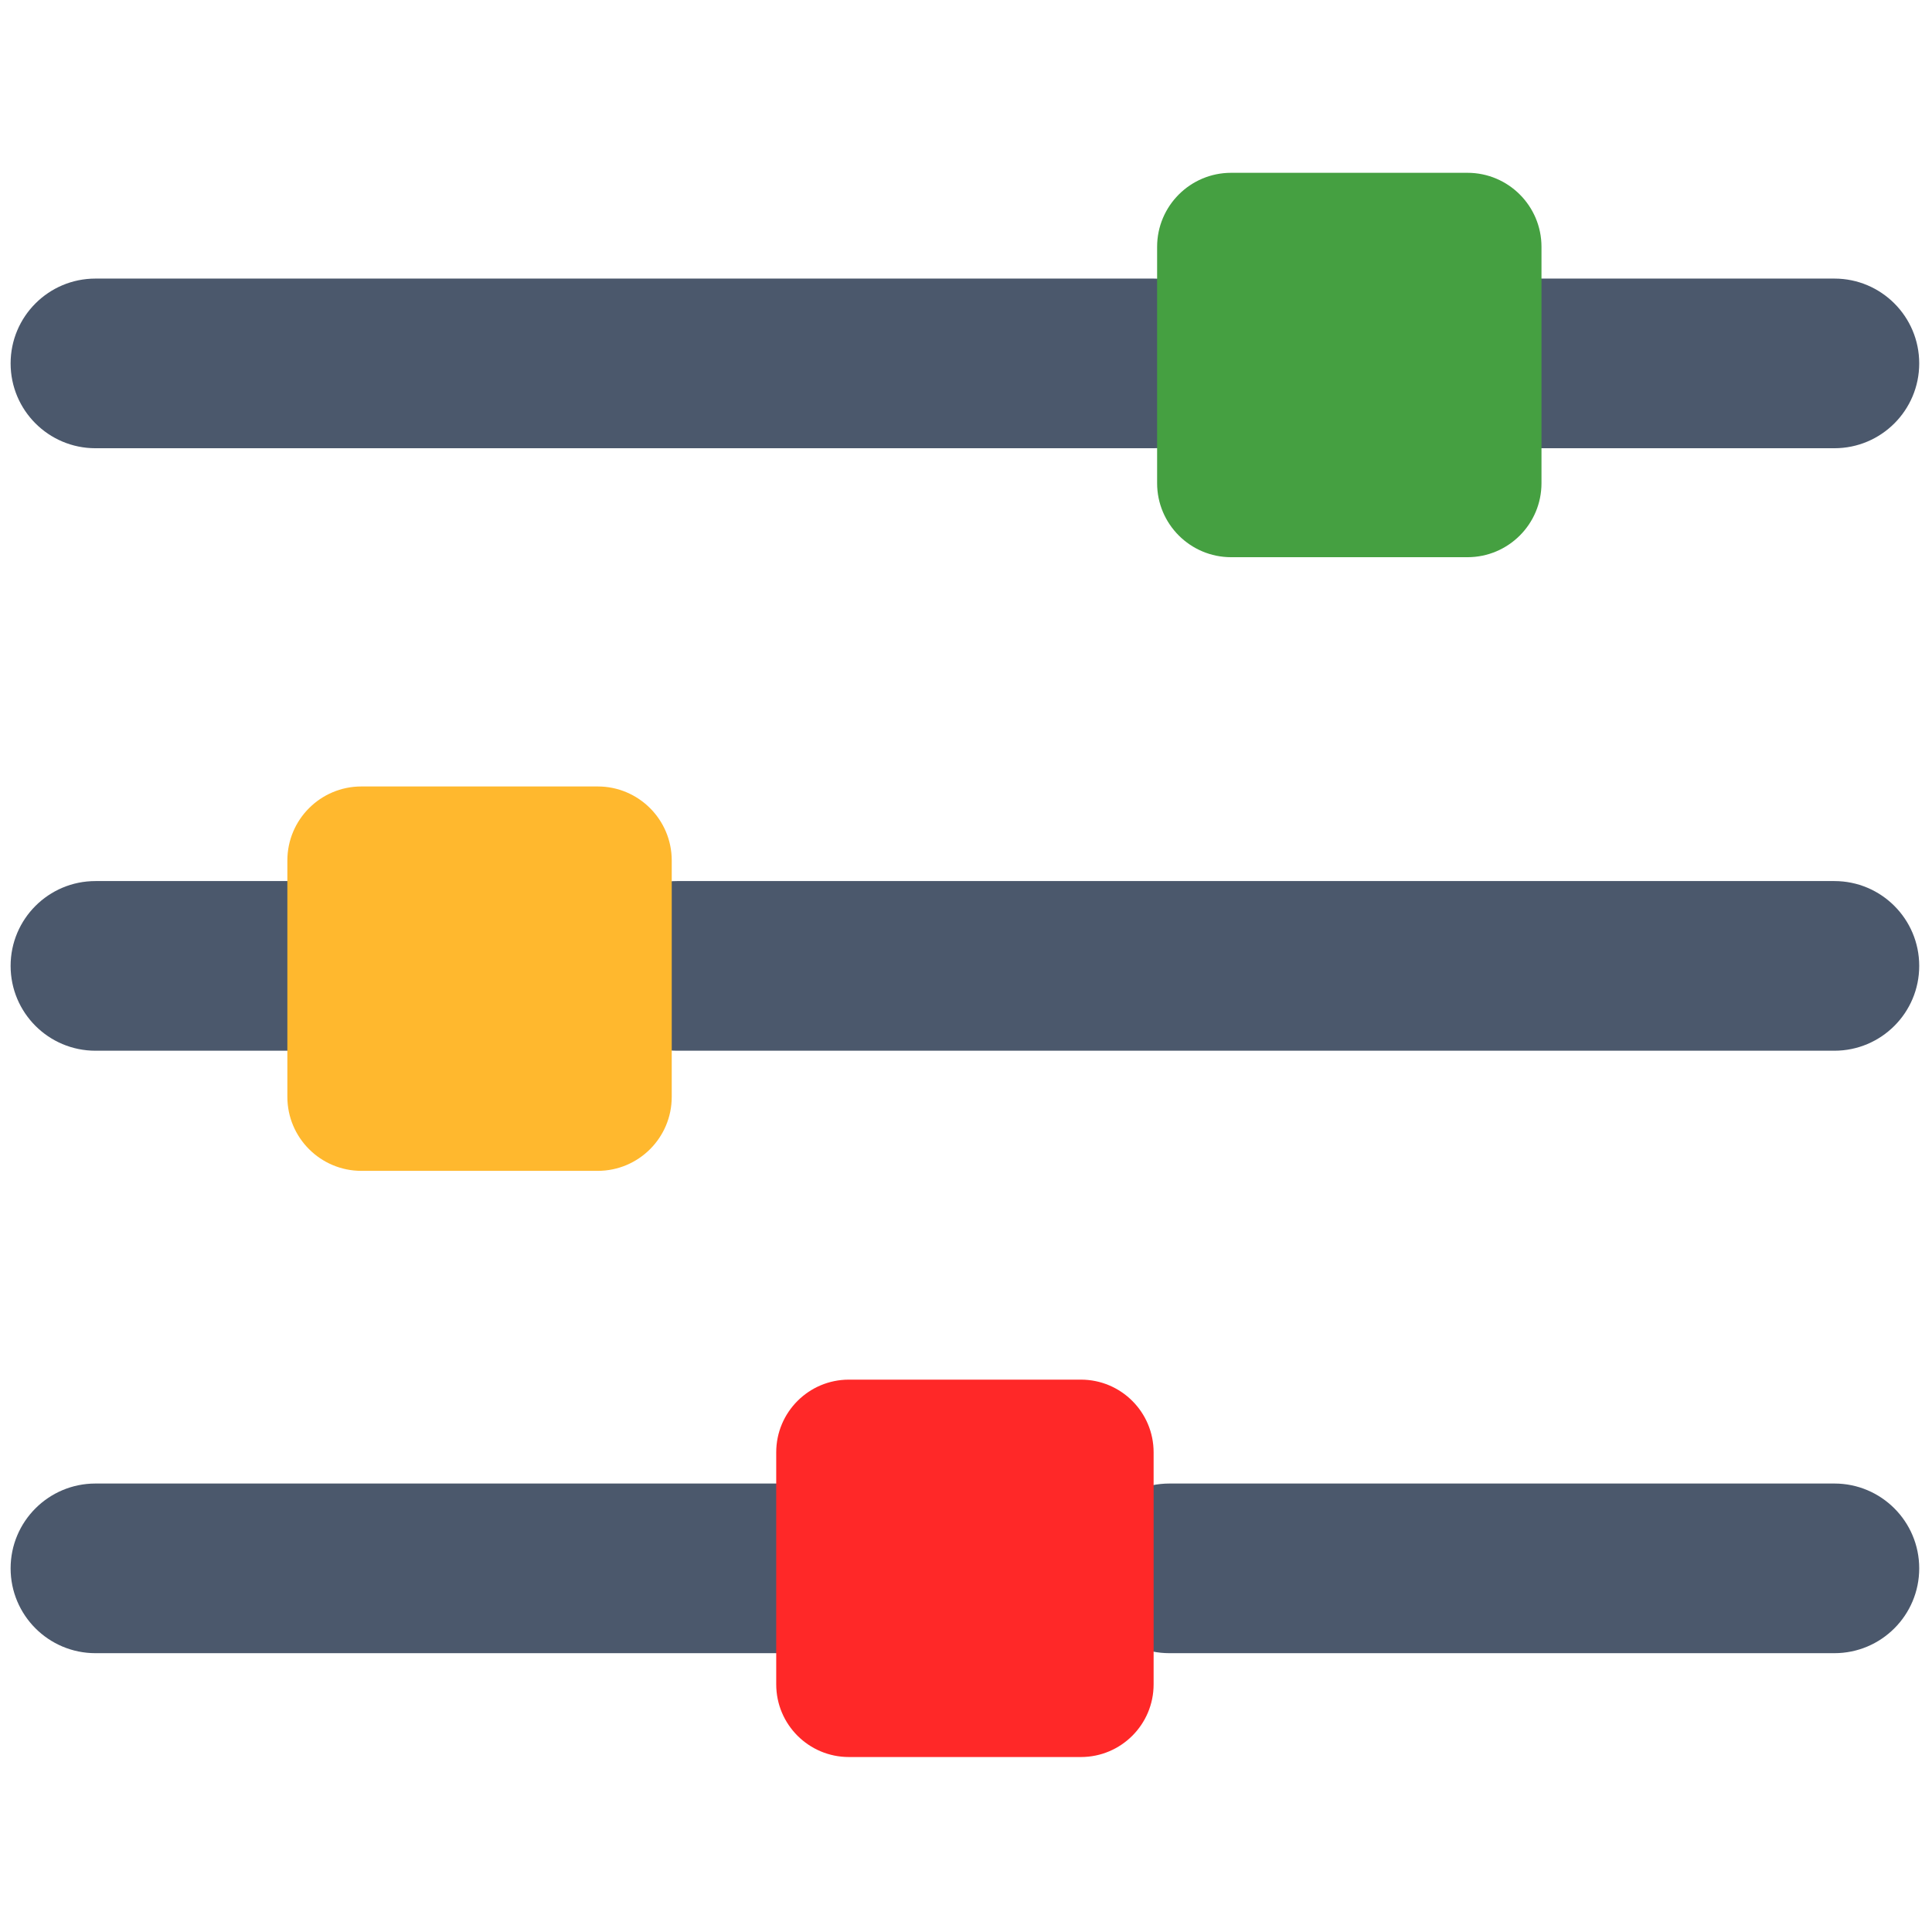
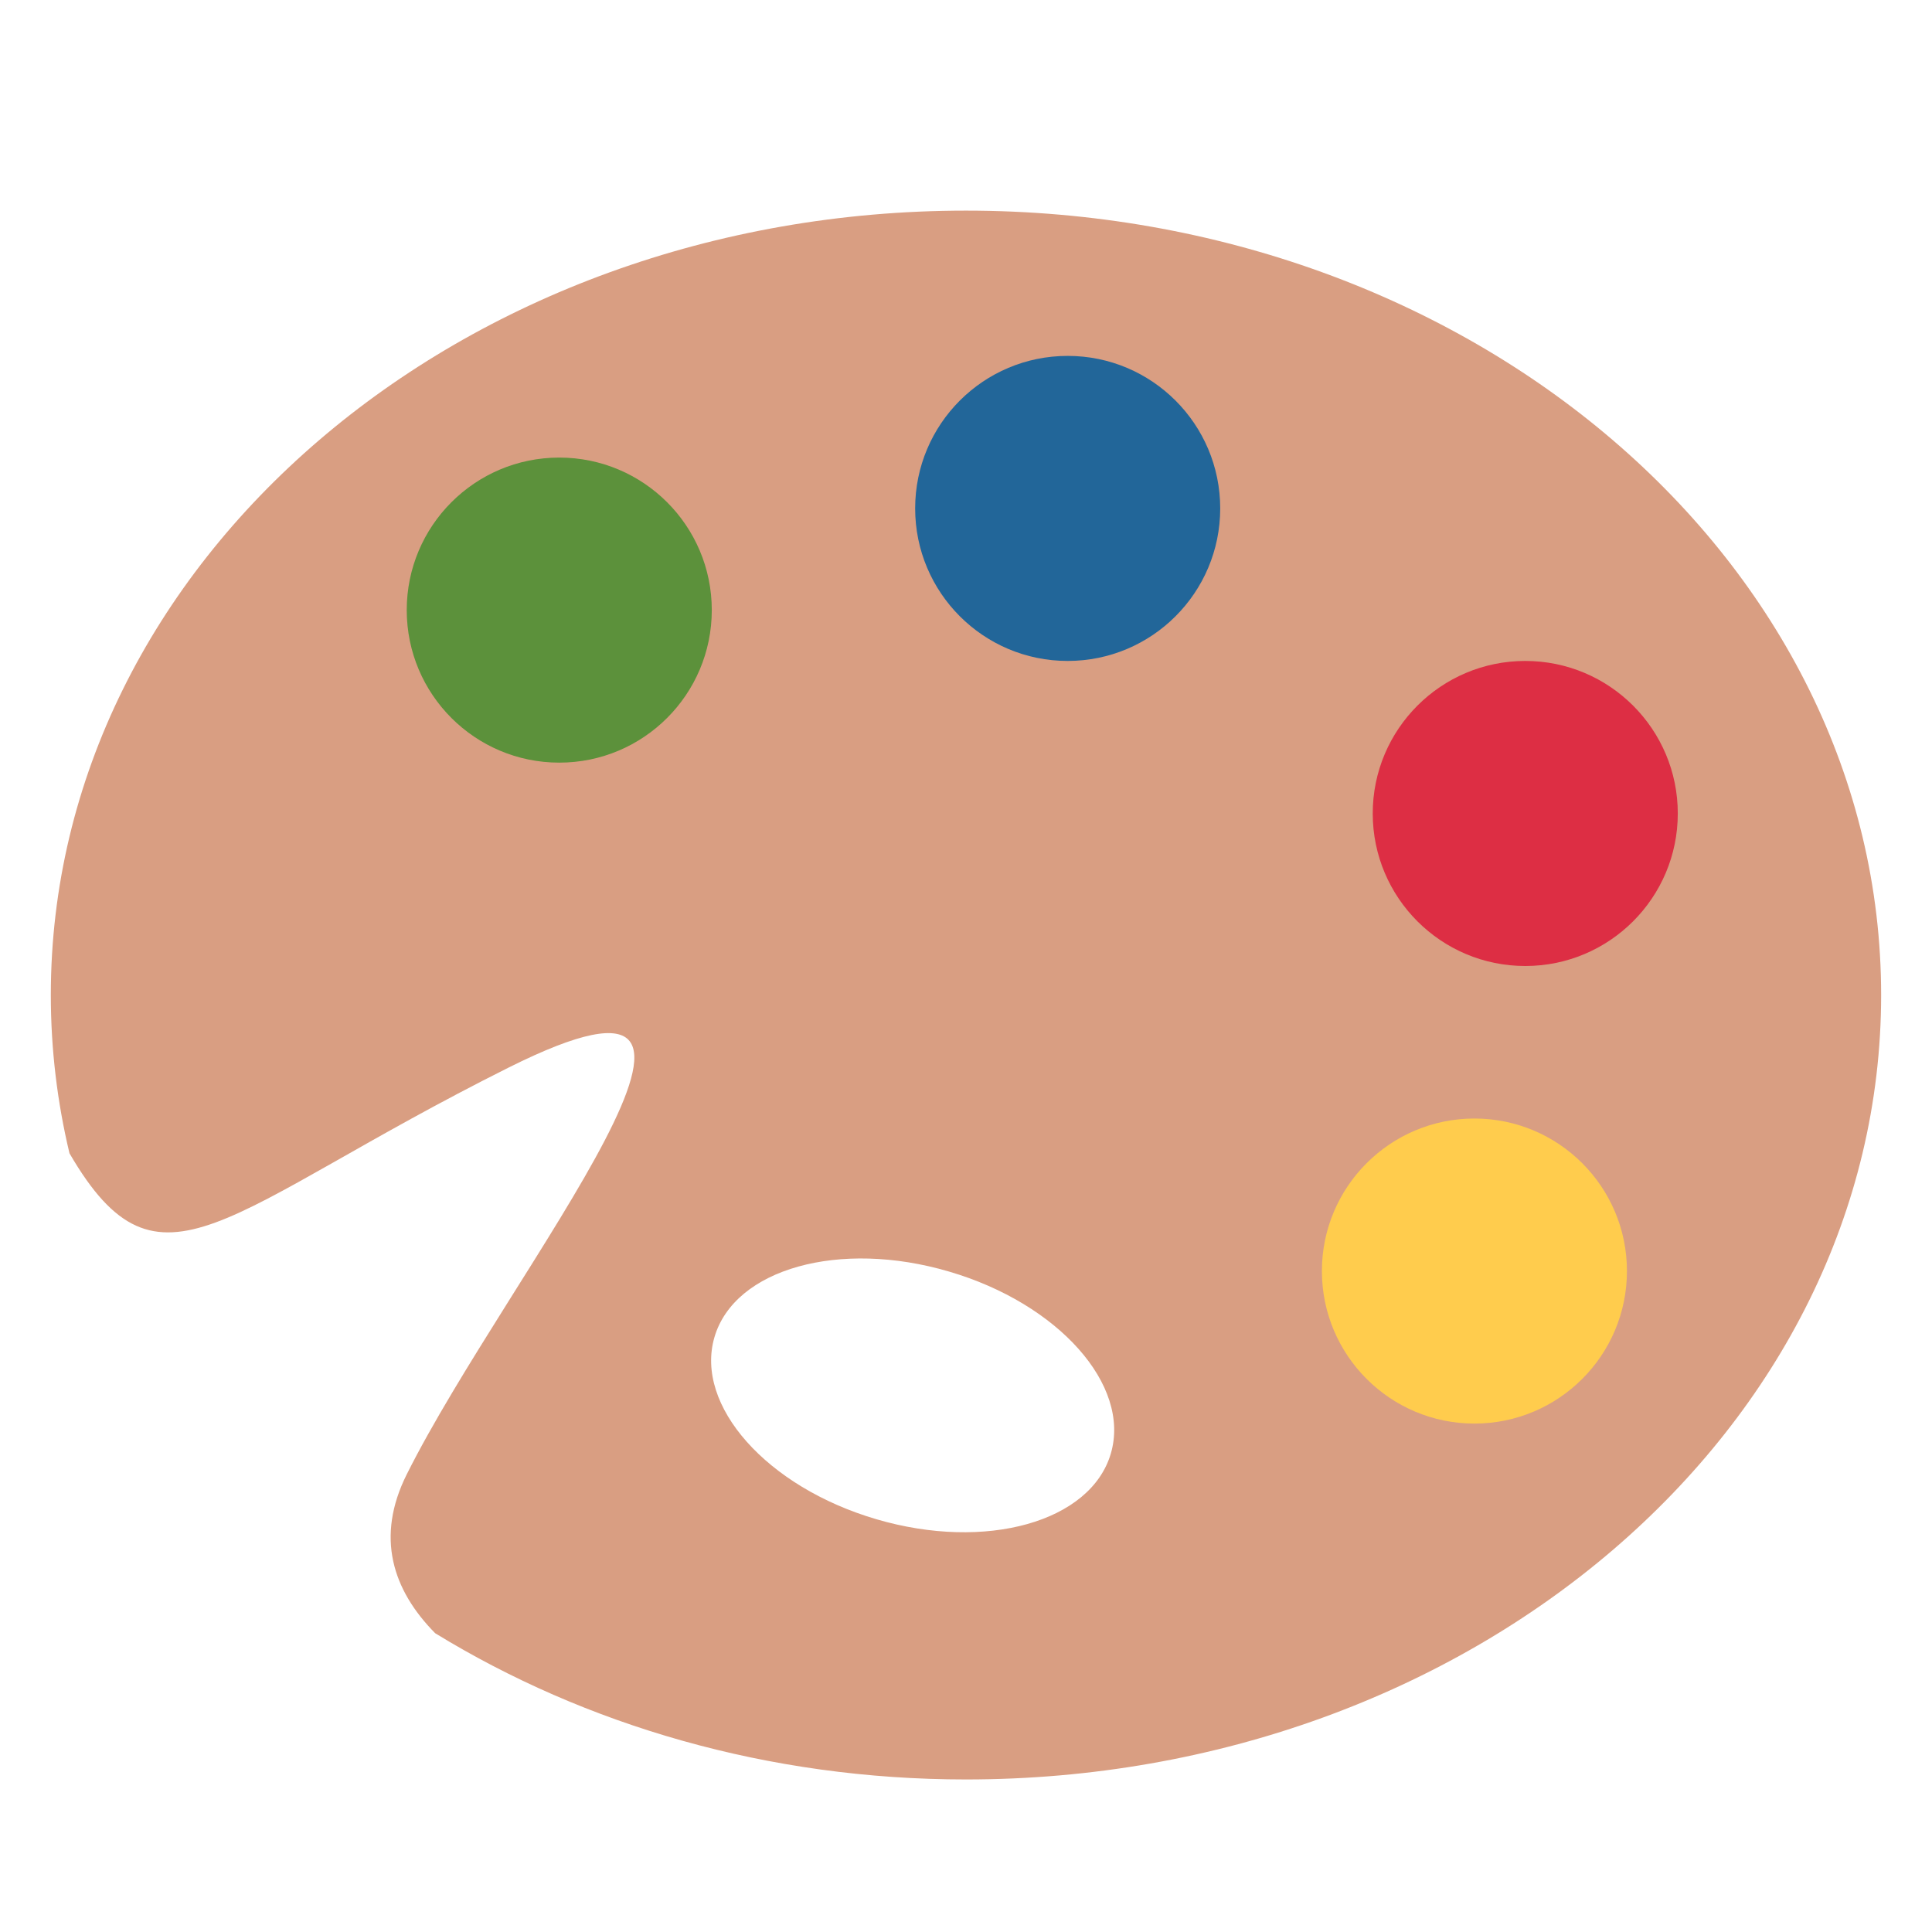
- <svg xmlns="http://www.w3.org/2000/svg" version="1.1" width="256" height="256" viewBox="0 0 256 256" xml:space="preserve">
-   <defs>
- </defs>
-   <g style="stroke: none; stroke-width: 0; stroke-dasharray: none; stroke-linecap: butt; stroke-linejoin: miter; stroke-miterlimit: 10; fill: none; fill-rule: nonzero; opacity: 1;" transform="translate(1.406593 1.406593) scale(2.81 2.81)">
-     <path d="M 86 77.455 H 54.645 c -2.209 0 -4 -1.791 -4 -4 s 1.791 -4 4 -4 H 86 c 2.209 0 4 1.791 4 4 S 88.209 77.455 86 77.455 z" style="stroke: none; stroke-width: 1; stroke-dasharray: none; stroke-linecap: butt; stroke-linejoin: miter; stroke-miterlimit: 10; fill: rgb(75,88,108); fill-rule: nonzero; opacity: 1;" transform=" matrix(1 0 0 1 0 0) " stroke-linecap="round" />
-     <path d="M 53.897 20.636 H 4 c -2.209 0 -4 -1.791 -4 -4 s 1.791 -4 4 -4 h 49.897 c 2.209 0 4 1.791 4 4 S 56.106 20.636 53.897 20.636 z" style="stroke: none; stroke-width: 1; stroke-dasharray: none; stroke-linecap: butt; stroke-linejoin: miter; stroke-miterlimit: 10; fill: rgb(75,88,108); fill-rule: nonzero; opacity: 1;" transform=" matrix(1 0 0 1 0 0) " stroke-linecap="round" />
-     <path d="M 86 49.046 H 31.428 c -2.209 0 -4 -1.791 -4 -4 s 1.791 -4 4 -4 H 86 c 2.209 0 4 1.791 4 4 S 88.209 49.046 86 49.046 z" style="stroke: none; stroke-width: 1; stroke-dasharray: none; stroke-linecap: butt; stroke-linejoin: miter; stroke-miterlimit: 10; fill: rgb(75,88,108); fill-rule: nonzero; opacity: 1;" transform=" matrix(1 0 0 1 0 0) " stroke-linecap="round" />
-     <path d="M 36.102 77.455 H 4 c -2.209 0 -4 -1.791 -4 -4 s 1.791 -4 4 -4 h 32.102 c 2.209 0 4 1.791 4 4 S 38.311 77.455 36.102 77.455 z" style="stroke: none; stroke-width: 1; stroke-dasharray: none; stroke-linecap: butt; stroke-linejoin: miter; stroke-miterlimit: 10; fill: rgb(75,88,108); fill-rule: nonzero; opacity: 1;" transform=" matrix(1 0 0 1 0 0) " stroke-linecap="round" />
-     <path d="M 13.633 49.046 H 4 c -2.209 0 -4 -1.791 -4 -4 s 1.791 -4 4 -4 h 9.633 c 2.209 0 4 1.791 4 4 S 15.842 49.046 13.633 49.046 z" style="stroke: none; stroke-width: 1; stroke-dasharray: none; stroke-linecap: butt; stroke-linejoin: miter; stroke-miterlimit: 10; fill: rgb(75,88,108); fill-rule: nonzero; opacity: 1;" transform=" matrix(1 0 0 1 0 0) " stroke-linecap="round" />
-     <path d="M 86 20.636 H 71.866 c -2.209 0 -4 -1.791 -4 -4 s 1.791 -4 4 -4 H 86 c 2.209 0 4 1.791 4 4 S 88.209 20.636 86 20.636 z" style="stroke: none; stroke-width: 1; stroke-dasharray: none; stroke-linecap: butt; stroke-linejoin: miter; stroke-miterlimit: 10; fill: rgb(75,88,108); fill-rule: nonzero; opacity: 1;" transform=" matrix(1 0 0 1 0 0) " stroke-linecap="round" />
-     <path d="M 50.47 82.352 H 39.53 c -1.893 0 -3.428 -1.535 -3.428 -3.428 v -10.94 c 0 -1.893 1.535 -3.428 3.428 -3.428 h 10.94 c 1.893 0 3.428 1.535 3.428 3.428 v 10.94 C 53.898 80.818 52.363 82.352 50.47 82.352 z" style="stroke: none; stroke-width: 1; stroke-dasharray: none; stroke-linecap: butt; stroke-linejoin: miter; stroke-miterlimit: 10; fill: rgb(255,40,40); fill-rule: nonzero; opacity: 1;" transform=" matrix(1 0 0 1 0 0) " stroke-linecap="round" />
-     <path d="M 27.684 54.711 H 16.541 c -1.928 0 -3.491 -1.563 -3.491 -3.491 V 40.076 c 0 -1.928 1.563 -3.491 3.491 -3.491 h 11.143 c 1.928 0 3.491 1.563 3.491 3.491 V 51.22 C 31.176 53.148 29.613 54.711 27.684 54.711 z" style="stroke: none; stroke-width: 1; stroke-dasharray: none; stroke-linecap: butt; stroke-linejoin: miter; stroke-miterlimit: 10; fill: rgb(255,184,46); fill-rule: nonzero; opacity: 1;" transform=" matrix(1 0 0 1 0 0) " stroke-linecap="round" />
-     <path d="M 68.698 25.774 H 57.554 c -1.928 0 -3.491 -1.563 -3.491 -3.491 V 11.139 c 0 -1.928 1.563 -3.491 3.491 -3.491 h 11.143 c 1.928 0 3.491 1.563 3.491 3.491 v 11.143 C 72.189 24.211 70.626 25.774 68.698 25.774 z" style="stroke: none; stroke-width: 1; stroke-dasharray: none; stroke-linecap: butt; stroke-linejoin: miter; stroke-miterlimit: 10; fill: rgb(69,160,65); fill-rule: nonzero; opacity: 1;" transform=" matrix(1 0 0 1 0 0) " stroke-linecap="round" />
+ <svg xmlns="http://www.w3.org/2000/svg" version="1.1" viewBox="0 0 47.5 47.5" style="enable-background:new 0 0 47.5 47.5;" id="svg2" xml:space="preserve">
+   <defs id="defs6">
+     <clipPath id="clipPath18">
+       <path d="M 0,38 38,38 38,0 0,0 0,38 z" id="path20" />
+     </clipPath>
+   </defs>
+   <g transform="matrix(1.25,0,0,-1.25,0,47.5)" id="g12">
+     <g id="g14">
+       <g clip-path="url(#clipPath18)" id="g16">
+         <g transform="translate(21.8486,9.4102)" id="g22">
+           <path d="m 0,0 c -0.395,-1.346 -2.46,-1.924 -4.613,-1.291 -2.153,0.632 -3.578,2.234 -3.183,3.581 0.395,1.346 2.461,1.924 4.613,1.29 C -1.029,2.949 0.396,1.347 0,0 m -2.849,24.447 c -9.941,0 -18,-6.908 -18,-15.428 0,-1.067 0.127,-2.108 0.367,-3.113 1.779,-3.06 3.01,-1.128 8.633,1.684 5.727,2.864 0,-4 -2,-8 -0.615,-1.231 -0.281,-2.272 0.56,-3.124 2.946,-1.804 6.544,-2.876 10.44,-2.876 9.942,0 18,6.907 18,15.429 0,8.52 -8.058,15.428 -18,15.428" id="path24" style="fill:#d99e82;fill-opacity:1;fill-rule:nonzero;stroke:none" />
+         </g>
+         <g transform="translate(14,26)" id="g26">
+           <path d="m 0,0 c 0,-1.657 -1.343,-3 -3,-3 -1.657,0 -3,1.343 -3,3 0,1.657 1.343,3 3,3 1.657,0 3,-1.343 3,-3" id="path28" style="fill:#5c913b;fill-opacity:1;fill-rule:nonzero;stroke:none" />
+         </g>
+         <g transform="translate(24,28)" id="g30">
+           <path d="m 0,0 c 0,-1.657 -1.344,-3 -3,-3 -1.657,0 -3,1.343 -3,3 0,1.657 1.343,3 3,3 1.656,0 3,-1.343 3,-3" id="path32" style="fill:#226699;fill-opacity:1;fill-rule:nonzero;stroke:none" />
+         </g>
+         <g transform="translate(33,22)" id="g34">
+           <path d="m 0,0 c 0,-1.657 -1.344,-3 -3,-3 -1.656,0 -3,1.343 -3,3 0,1.657 1.344,3 3,3 1.656,0 3,-1.343 3,-3" id="path36" style="fill:#dd2e44;fill-opacity:1;fill-rule:nonzero;stroke:none" />
+         </g>
+         <g transform="translate(32,13)" id="g38">
+           <path d="m 0,0 c 0,-1.656 -1.344,-3 -3,-3 -1.656,0 -3,1.344 -3,3 0,1.656 1.344,3 3,3 1.656,0 3,-1.344 3,-3" id="path40" style="fill:#ffcc4d;fill-opacity:1;fill-rule:nonzero;stroke:none" />
+         </g>
+       </g>
+     </g>
  </g>
</svg>
